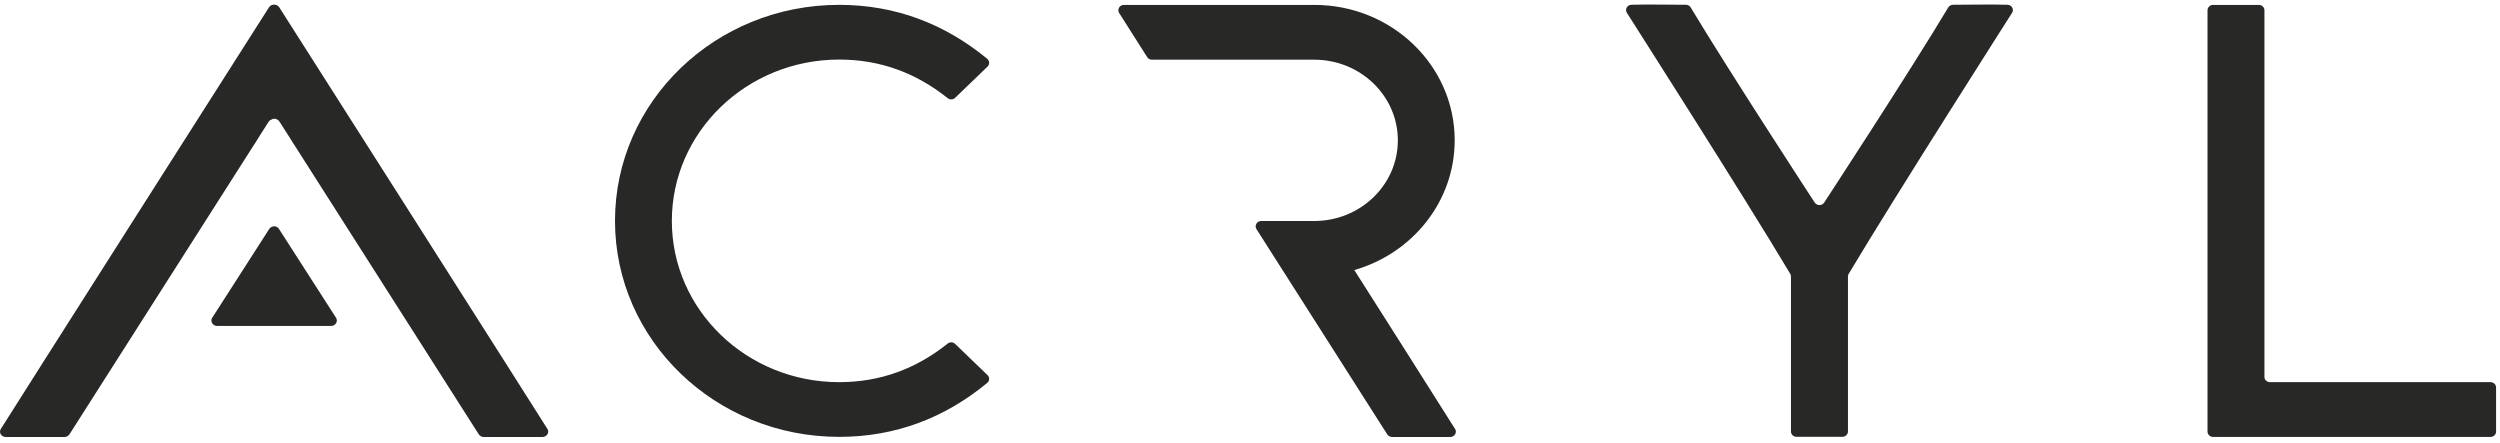
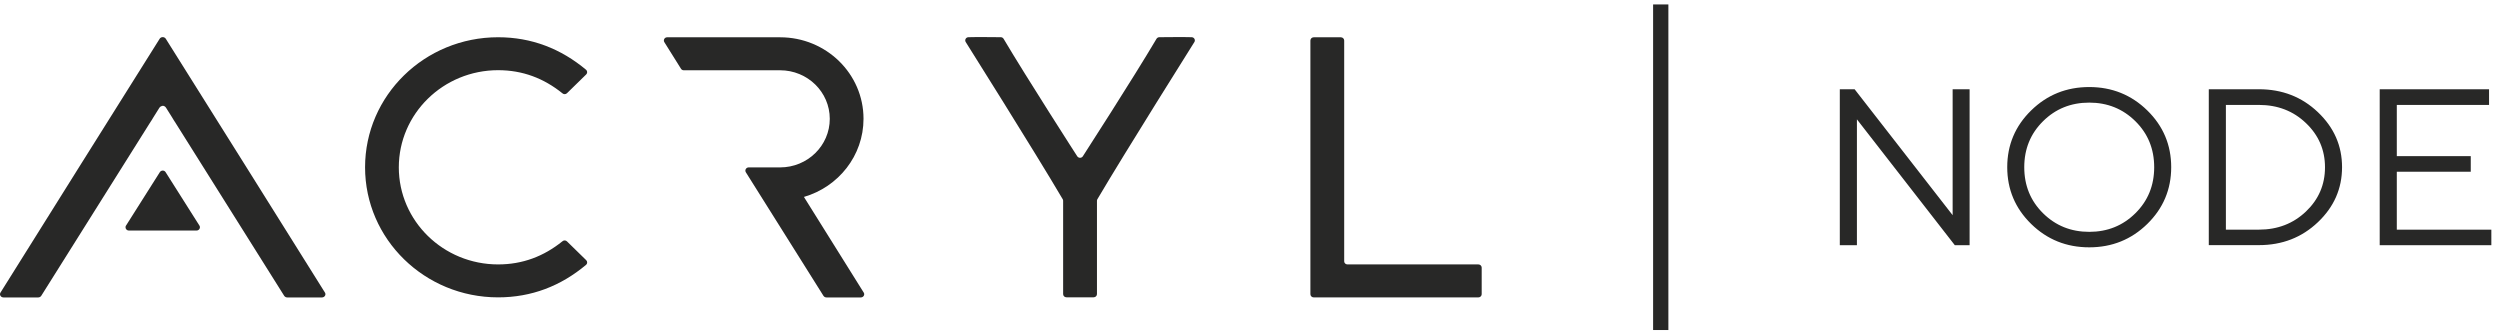
- <svg xmlns="http://www.w3.org/2000/svg" width="130" height="23" viewBox="0 0 130 23" fill="none">
-   <path fill-rule="evenodd" clip-rule="evenodd" d="M14.003 11.901L11.023 16.543C11.002 16.579 10.994 16.623 10.994 16.666C10.994 16.821 11.126 16.948 11.286 16.948H14.254H17.222C17.383 16.948 17.515 16.821 17.515 16.666C17.515 16.623 17.502 16.579 17.486 16.543L14.505 11.901C14.456 11.822 14.361 11.766 14.258 11.766C14.155 11.766 14.057 11.822 14.003 11.901ZM13.991 6.306L13.978 6.322L13.966 6.338L13.945 6.37L13.937 6.382L13.427 7.183L13.386 7.251L13.357 7.298L13.283 7.417L13.238 7.489L13.204 7.536L13.122 7.663C9.948 12.635 6.783 17.614 3.609 22.59C3.547 22.673 3.461 22.721 3.35 22.725H0.308C0.073 22.725 -0.071 22.499 0.036 22.316C0.028 22.308 13.982 0.375 13.991 0.375C14.11 0.196 14.398 0.196 14.518 0.375C14.526 0.375 28.481 22.308 28.473 22.316C28.579 22.499 28.431 22.725 28.201 22.725H25.163C25.052 22.725 24.961 22.673 24.899 22.59C21.73 17.614 18.56 12.635 15.386 7.663L15.304 7.536L15.271 7.489L15.226 7.417L15.152 7.298L15.123 7.251L15.082 7.183L14.571 6.382L14.563 6.37L14.542 6.338L14.53 6.322L14.518 6.306C14.493 6.271 14.464 6.243 14.427 6.223L14.419 6.219L14.411 6.215L14.402 6.211L14.394 6.207L14.386 6.203L14.378 6.199L14.37 6.195L14.361 6.191L14.353 6.187L14.345 6.183L14.324 6.179H14.316H14.308H14.3H14.291H14.283H14.275H14.267H14.246H14.238H14.229H14.221H14.213H14.205H14.197L14.188 6.183L14.18 6.187L14.172 6.191L14.164 6.195L14.155 6.199L14.147 6.203L14.139 6.207L14.131 6.211L14.123 6.215L14.114 6.219L14.106 6.223C14.044 6.243 14.015 6.271 13.991 6.306Z" fill="#282827" />
-   <path fill-rule="evenodd" clip-rule="evenodd" d="M118.027 19.872H129.507C129.664 19.872 129.796 19.995 129.796 20.146V22.443C129.796 22.594 129.668 22.721 129.507 22.721H115.079C114.923 22.721 114.791 22.598 114.791 22.443V0.533C114.791 0.382 114.919 0.255 115.079 0.255H117.463C117.619 0.255 117.751 0.378 117.751 0.533V19.606C117.751 19.749 117.874 19.868 118.027 19.872Z" fill="#282827" />
-   <path fill-rule="evenodd" clip-rule="evenodd" d="M58.194 0.672C58.083 0.493 58.219 0.255 58.437 0.255C61.738 0.255 65.04 0.255 68.341 0.255C72.375 0.255 75.644 3.406 75.644 7.294C75.644 10.484 73.441 13.178 70.424 14.043C70.432 14.043 75.677 22.316 75.672 22.32C75.775 22.503 75.631 22.725 75.401 22.725H72.4C72.289 22.725 72.202 22.673 72.141 22.594C71.556 21.677 65.34 11.921 65.34 11.921C65.221 11.742 65.348 11.5 65.575 11.492C66.559 11.492 67.353 11.492 68.337 11.492C70.741 11.492 72.688 9.615 72.688 7.298C72.688 4.981 70.741 3.104 68.337 3.104C68.337 3.104 60.598 3.104 59.898 3.104C59.795 3.104 59.705 3.053 59.655 2.973L58.194 0.672Z" fill="#282827" />
-   <path fill-rule="evenodd" clip-rule="evenodd" d="M34.936 11.489C34.936 16.119 38.83 19.872 43.634 19.872C45.783 19.872 47.631 19.174 49.261 17.881C49.373 17.773 49.558 17.773 49.669 17.885L51.353 19.508C51.464 19.615 51.464 19.797 51.349 19.9C49.134 21.733 46.565 22.717 43.634 22.717C37.2 22.717 31.98 17.69 31.98 11.485C31.98 5.283 37.196 0.252 43.634 0.252C46.565 0.252 49.134 1.24 51.349 3.069C51.464 3.176 51.464 3.355 51.353 3.462L49.669 5.085C49.558 5.196 49.373 5.196 49.261 5.089C47.631 3.795 45.783 3.097 43.634 3.097C38.83 3.101 34.936 6.858 34.936 11.489Z" fill="#282827" />
-   <path fill-rule="evenodd" clip-rule="evenodd" d="M95.802 22.714C95.958 22.714 96.094 22.595 96.094 22.436C96.094 19.746 96.094 17.06 96.094 14.37C96.094 14.326 96.106 14.286 96.127 14.247C98.63 10.057 104.64 0.653 104.636 0.653C104.735 0.474 104.603 0.252 104.389 0.248C103.446 0.221 102.499 0.248 101.557 0.248C101.454 0.248 101.371 0.3 101.314 0.379C99.272 3.788 94.863 10.525 94.863 10.525C94.814 10.608 94.719 10.664 94.612 10.664C94.509 10.664 94.423 10.612 94.369 10.537C94.415 10.612 89.911 3.712 87.911 0.379C87.853 0.296 87.771 0.248 87.668 0.248C86.725 0.248 85.778 0.221 84.836 0.248C84.621 0.252 84.49 0.471 84.589 0.653C84.584 0.653 90.599 10.057 93.097 14.247C93.118 14.286 93.13 14.326 93.13 14.37C93.13 17.06 93.13 19.746 93.13 22.436C93.13 22.595 93.262 22.714 93.422 22.714H95.802Z" fill="#282827" />
+ <svg xmlns="http://www.w3.org/2000/svg" width="219" height="29" viewBox="0 0 219 29" fill="none">
+   <path fill-rule="evenodd" clip-rule="evenodd" d="M144.812 0.389H145.479H146.15V28.91H145.479H144.812V0.389Z" fill="#282827" />
+   <path d="M209.96 20.117H218.242V21.481H208.462V7.818H218.041V9.191H209.96V13.678H216.439V15.042H209.96V20.117ZM197.882 9.191H194.988V20.117H197.882C199.521 20.117 200.891 19.585 202.003 18.527C203.114 17.469 203.67 16.177 203.67 14.656C203.67 13.134 203.114 11.843 202.003 10.784C200.896 9.722 199.521 9.191 197.882 9.191ZM193.49 7.818H197.882C199.92 7.818 201.637 8.486 203.048 9.826C204.46 11.167 205.164 12.772 205.164 14.644C205.164 16.519 204.46 18.125 203.048 19.465C201.637 20.805 199.92 21.473 197.882 21.473H193.49V7.818ZM188.102 9.674C189.497 11.038 190.197 12.696 190.197 14.644C190.197 16.595 189.497 18.253 188.102 19.618C186.706 20.982 185.01 21.666 183.018 21.666C181.021 21.666 179.325 20.982 177.93 19.618C176.534 18.253 175.834 16.595 175.834 14.644C175.834 12.696 176.534 11.038 177.93 9.674C179.325 8.309 181.021 7.625 183.018 7.625C185.006 7.625 186.706 8.309 188.102 9.674ZM178.971 10.619C177.872 11.706 177.325 13.05 177.325 14.648C177.325 16.249 177.872 17.593 178.971 18.68C180.07 19.767 181.416 20.31 183.018 20.31C184.615 20.31 185.961 19.767 187.06 18.68C188.159 17.593 188.707 16.249 188.707 14.648C188.707 13.046 188.159 11.706 187.06 10.619C185.961 9.533 184.615 8.989 183.018 8.989C181.416 8.989 180.066 9.533 178.971 10.619ZM171.047 7.818H172.537V21.477H171.24L162.666 10.454V21.477H161.167V7.818H162.464L171.051 18.849V7.818H171.047Z" fill="#282827" />
+   <path fill-rule="evenodd" clip-rule="evenodd" d="M14.003 15.078L11.023 19.787C11.002 19.823 10.994 19.867 10.994 19.911C10.994 20.068 11.126 20.197 11.286 20.197H14.254H17.222C17.383 20.197 17.515 20.068 17.515 19.911C17.515 19.867 17.502 19.823 17.486 19.787L14.505 15.078C14.456 14.998 14.361 14.941 14.258 14.941C14.155 14.941 14.057 14.998 14.003 15.078ZM13.991 9.404L13.978 9.42L13.966 9.436L13.945 9.468L13.937 9.48L13.427 10.293L13.386 10.362L13.357 10.41L13.283 10.531L13.238 10.603L13.204 10.652L13.122 10.78C9.948 15.823 6.783 20.873 3.609 25.92C3.547 26.004 3.461 26.052 3.35 26.056H0.308C0.073 26.056 -0.071 25.827 0.036 25.642C0.028 25.634 13.982 3.388 13.991 3.388C14.11 3.207 14.398 3.207 14.518 3.388C14.526 3.388 28.481 25.634 28.473 25.642C28.579 25.827 28.431 26.056 28.201 26.056H25.163C25.052 26.056 24.961 26.004 24.899 25.92C21.73 20.873 18.56 15.823 15.386 10.78L15.304 10.652L15.271 10.603L15.226 10.531L15.152 10.41L15.123 10.362L15.082 10.293L14.571 9.48L14.563 9.468L14.542 9.436L14.53 9.42L14.518 9.404C14.493 9.368 14.464 9.34 14.427 9.319L14.419 9.315L14.411 9.311L14.402 9.307L14.394 9.303L14.386 9.299L14.378 9.295L14.37 9.291L14.361 9.287L14.353 9.283L14.345 9.279L14.324 9.275H14.316H14.308H14.3H14.291H14.283H14.275H14.267H14.246H14.238H14.229H14.221H14.213H14.205H14.197L14.188 9.279L14.18 9.283L14.172 9.287L14.164 9.291L14.155 9.295L14.147 9.299L14.139 9.303L14.131 9.307L14.123 9.311L14.114 9.315L14.106 9.319C14.044 9.34 14.015 9.368 13.991 9.404Z" fill="#282827" />
+   <path fill-rule="evenodd" clip-rule="evenodd" d="M118.027 23.163H129.507C129.664 23.163 129.796 23.288 129.796 23.441V25.771C129.796 25.924 129.668 26.052 129.507 26.052H115.079C114.923 26.052 114.791 25.928 114.791 25.771V3.549C114.791 3.396 114.919 3.267 115.079 3.267H117.463C117.619 3.267 117.751 3.392 117.751 3.549V22.893C117.751 23.038 117.874 23.159 118.027 23.163Z" fill="#282827" />
+   <path fill-rule="evenodd" clip-rule="evenodd" d="M58.194 3.689C58.083 3.508 58.219 3.267 58.437 3.267C61.738 3.267 65.04 3.267 68.341 3.267C72.375 3.267 75.644 6.462 75.644 10.406C75.644 13.642 73.441 16.374 70.424 17.251C70.432 17.251 75.677 25.642 75.672 25.646C75.775 25.831 75.631 26.056 75.401 26.056H72.4C72.289 26.056 72.202 26.004 72.141 25.924C71.556 24.994 65.34 15.098 65.34 15.098C65.221 14.917 65.348 14.672 65.575 14.664C66.559 14.664 67.353 14.664 68.337 14.664C70.741 14.664 72.688 12.76 72.688 10.41C72.688 8.06 70.741 6.156 68.337 6.156C68.337 6.156 60.598 6.156 59.898 6.156C59.795 6.156 59.705 6.104 59.655 6.024L58.194 3.689Z" fill="#282827" />
+   <path fill-rule="evenodd" clip-rule="evenodd" d="M34.936 14.66C34.936 19.356 38.83 23.163 43.634 23.163C45.783 23.163 47.631 22.455 49.261 21.143C49.373 21.034 49.558 21.034 49.669 21.147L51.353 22.793C51.464 22.901 51.464 23.087 51.349 23.191C49.134 25.05 46.565 26.049 43.634 26.049C37.2 26.049 31.98 20.95 31.98 14.656C31.98 8.366 37.196 3.263 43.634 3.263C46.565 3.263 49.134 4.265 51.349 6.12C51.464 6.229 51.464 6.41 51.353 6.518L49.669 8.164C49.558 8.277 49.373 8.277 49.261 8.168C47.631 6.857 45.783 6.148 43.634 6.148C38.83 6.152 34.936 9.963 34.936 14.66Z" fill="#282827" />
+   <path fill-rule="evenodd" clip-rule="evenodd" d="M95.802 26.044C95.958 26.044 96.094 25.924 96.094 25.763C96.094 23.034 96.094 20.31 96.094 17.581C96.094 17.537 96.106 17.497 96.127 17.457C98.63 13.207 104.64 3.669 104.636 3.669C104.735 3.488 104.603 3.263 104.389 3.259C103.446 3.231 102.499 3.259 101.557 3.259C101.454 3.259 101.371 3.311 101.314 3.392C99.272 6.849 94.863 13.682 94.863 13.682C94.814 13.766 94.719 13.823 94.612 13.823C94.509 13.823 94.423 13.77 94.369 13.694C94.415 13.77 89.911 6.772 87.911 3.392C87.853 3.307 87.771 3.259 87.668 3.259C86.725 3.259 85.778 3.231 84.836 3.259C84.621 3.263 84.49 3.484 84.589 3.669C84.584 3.669 90.599 13.207 93.097 17.457C93.118 17.497 93.13 17.537 93.13 17.581C93.13 20.31 93.13 23.034 93.13 25.763C93.13 25.924 93.262 26.044 93.422 26.044H95.802Z" fill="#282827" />
</svg>
